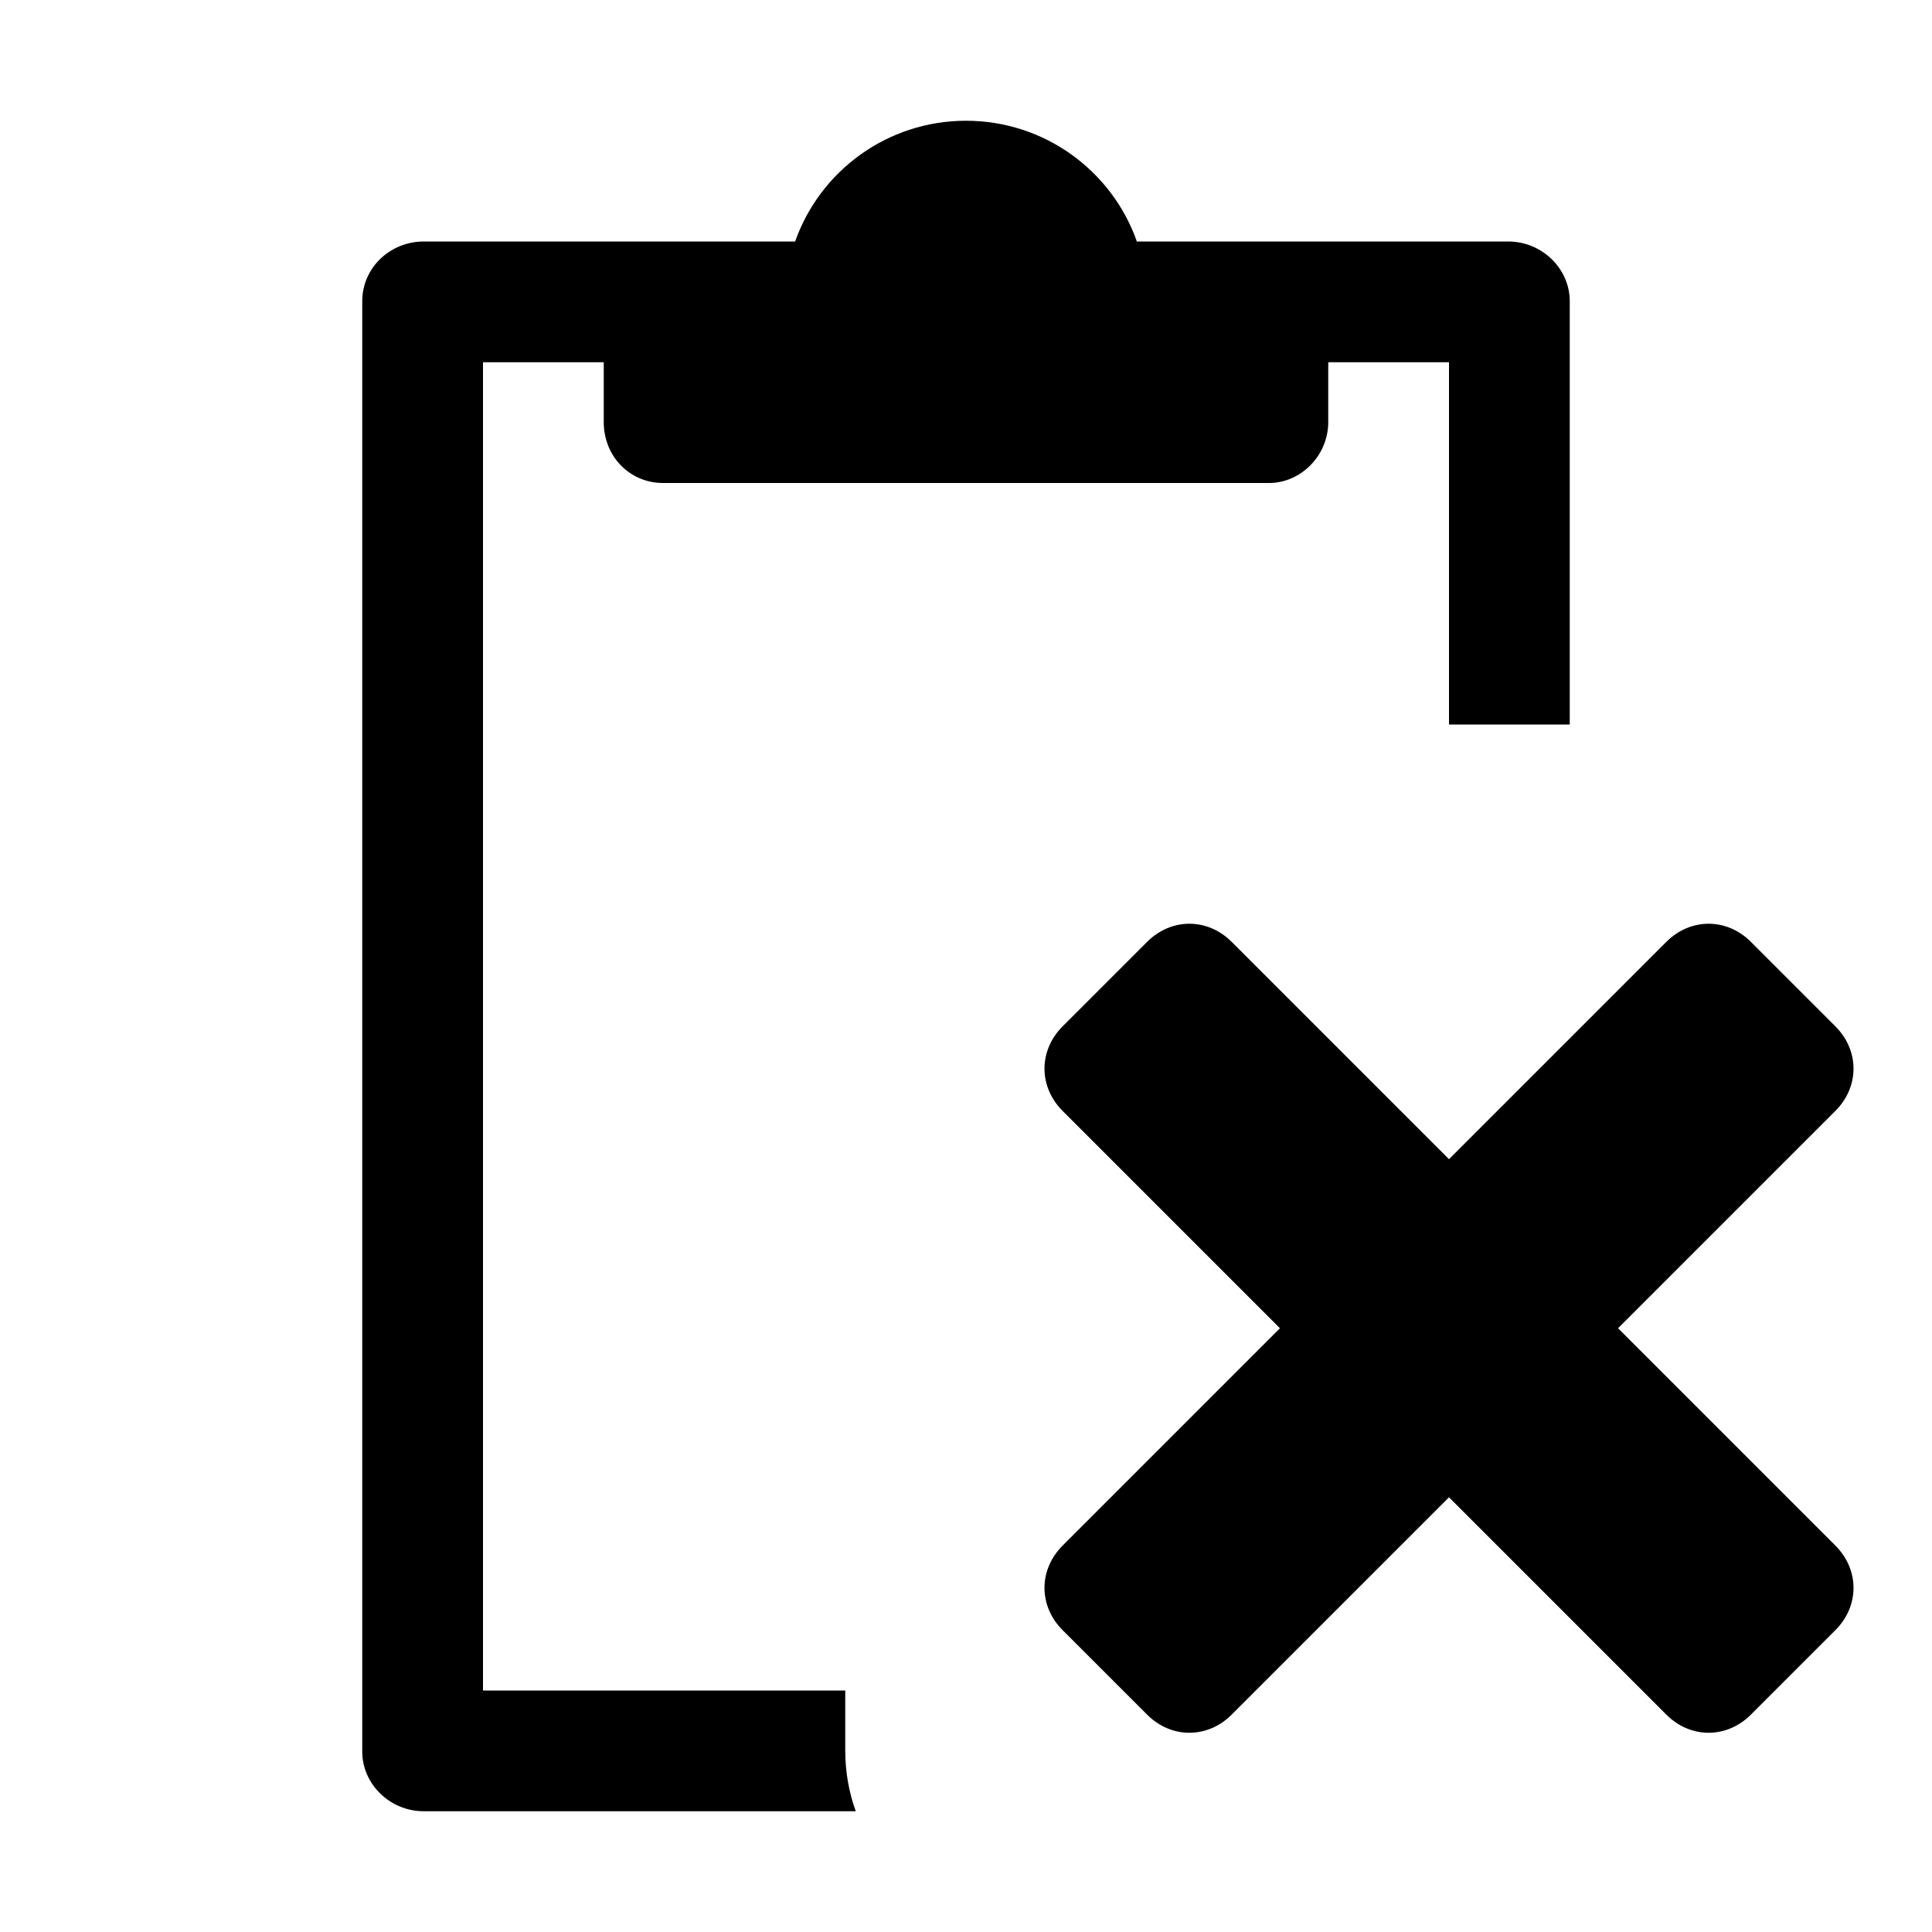
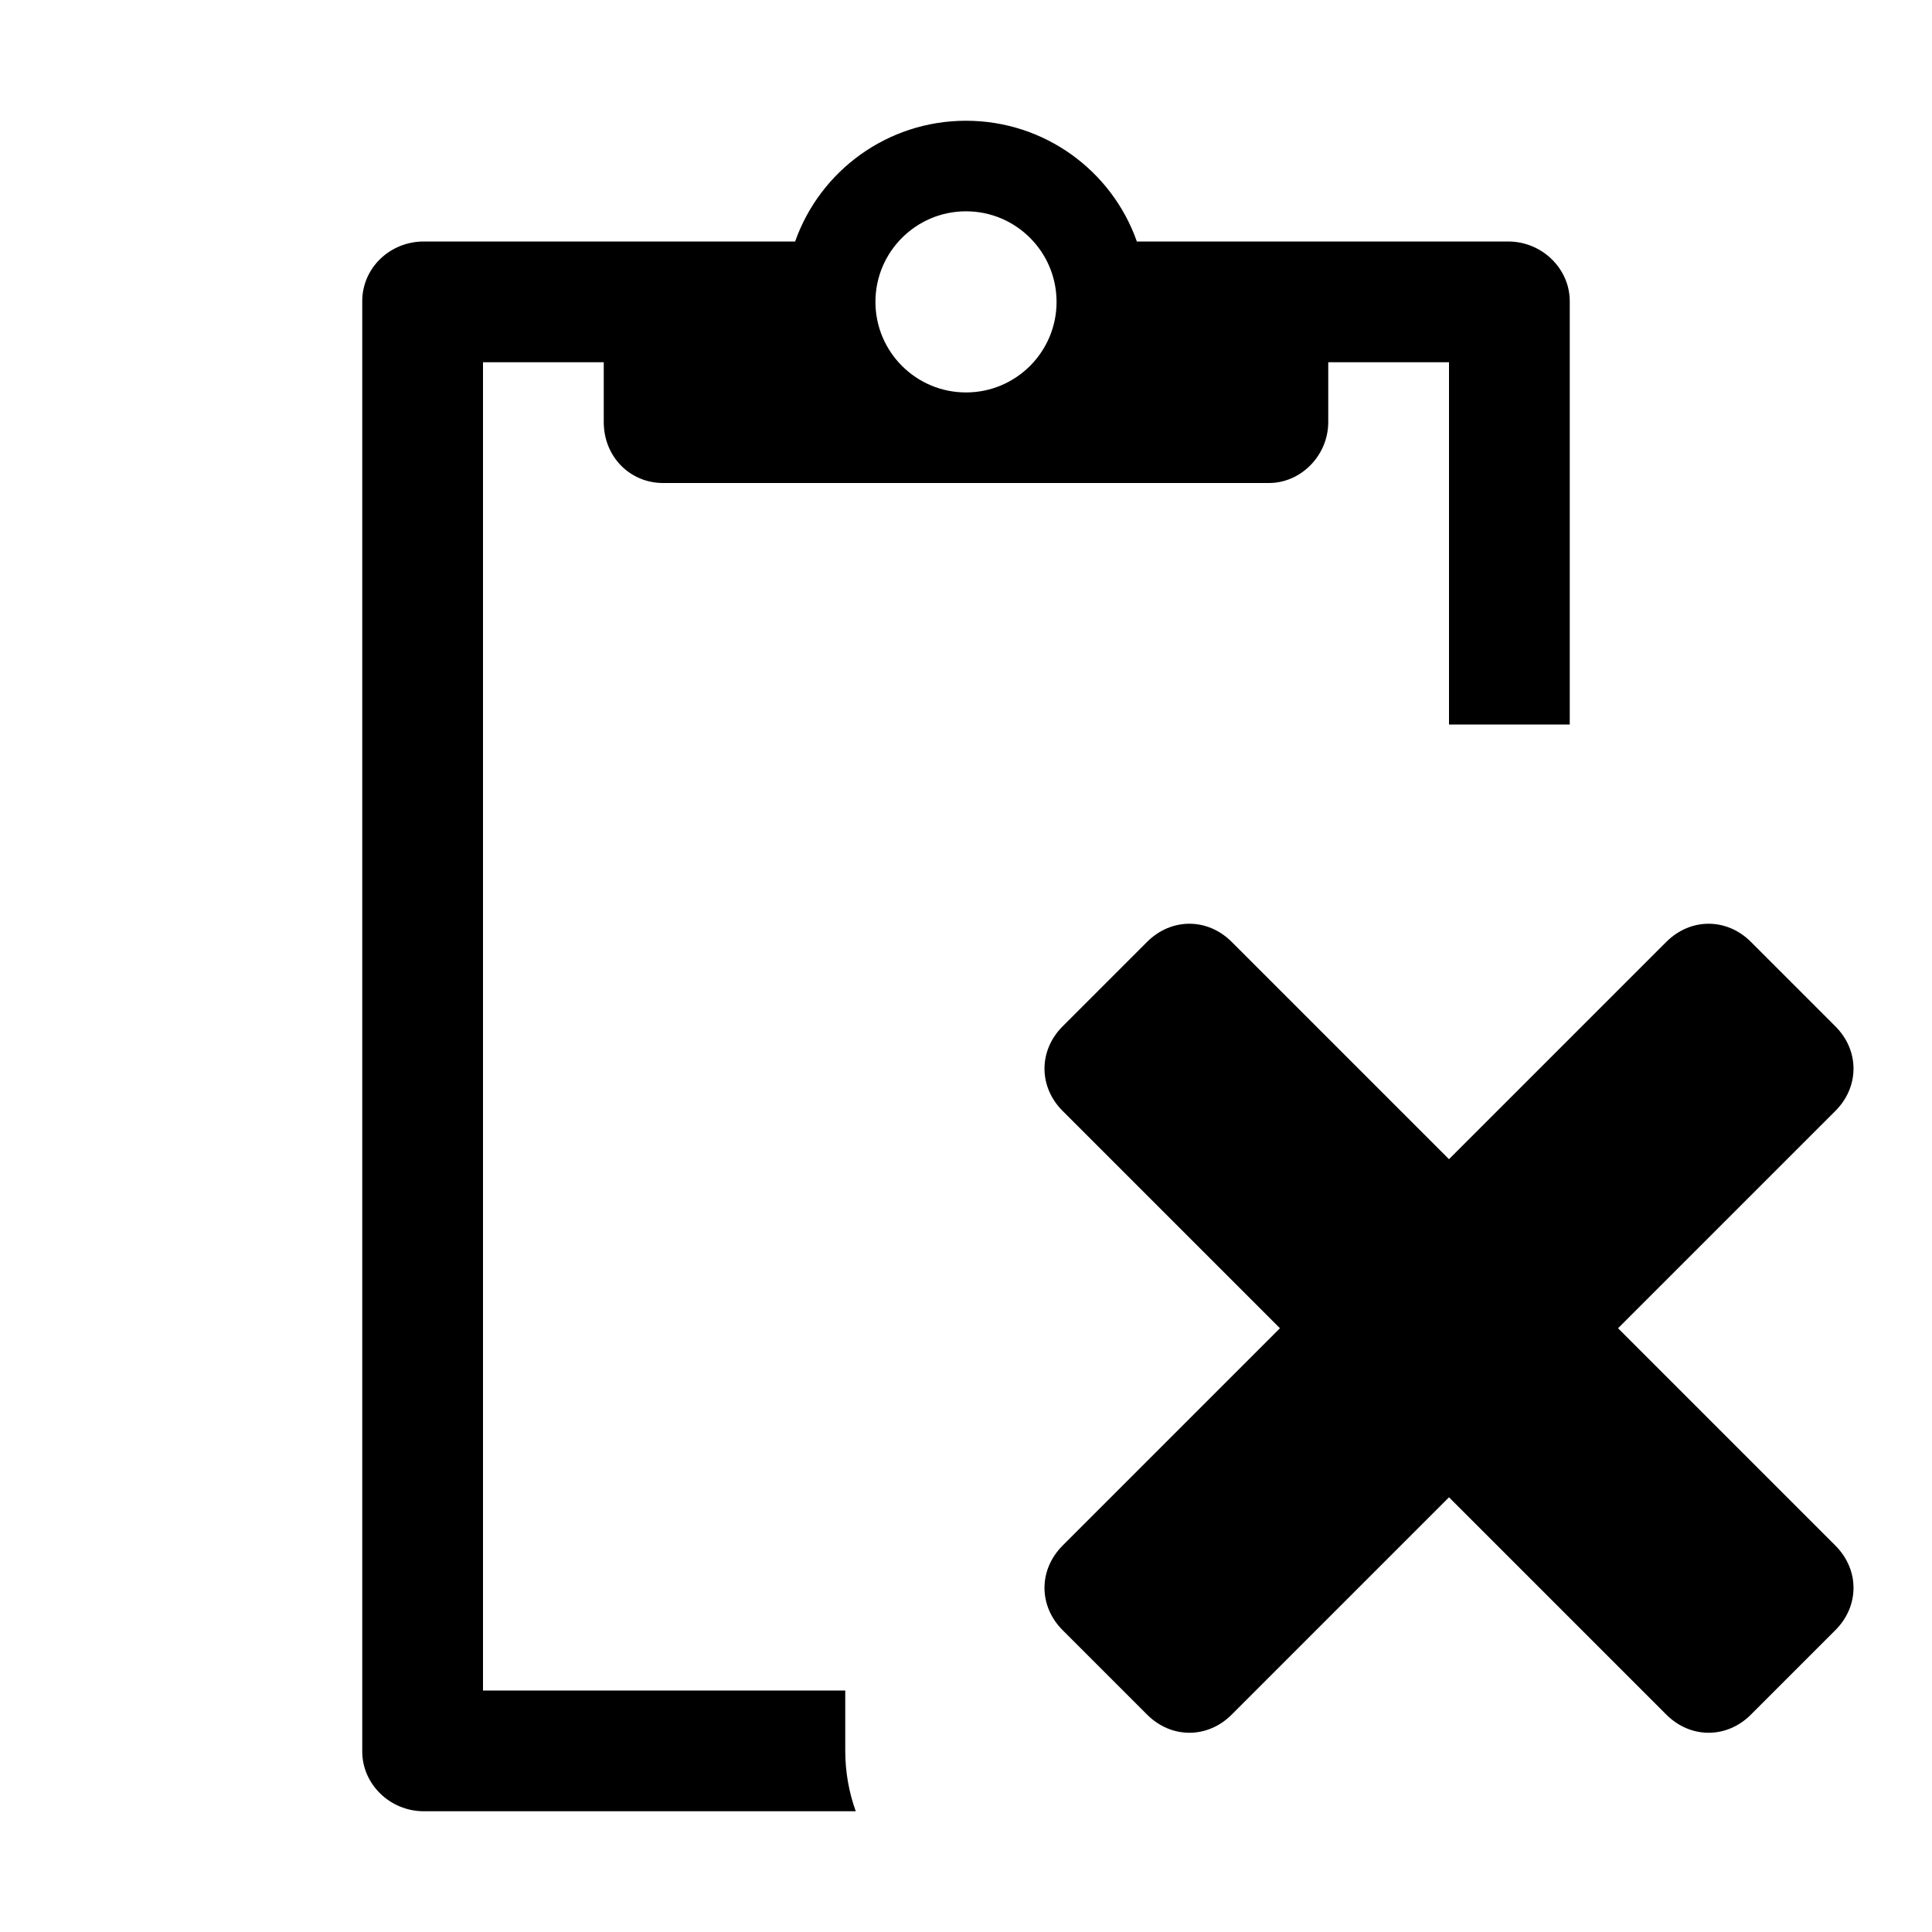
<svg xmlns="http://www.w3.org/2000/svg" viewBox="0 0 16 16">
-   <path d="M6.585 2H3.51c-.282 0-.51.22-.51.494v12.012c0 .268.228.494.51.494h3.577C7.03 14.842 7 14.673 7 14.497V14H4V3h1v.495c0 .29.22.505.49.505h5.02c.262 0 .49-.226.49-.505V3h1v3h1V2.494c0-.268-.228-.494-.51-.494H9.415C9.21 1.417 8.653 1 8 1s-1.21.417-1.415 1zM8 3.25c.414 0 .75-.336.75-.75s-.336-.75-.75-.75-.75.336-.75.75.336.75.75.75zm7.2 5.95L13.4 11l1.8 1.8c.2.2.2.5 0 .7l-.7.7c-.2.2-.5.2-.7 0L12 12.4l-1.8 1.8c-.2.2-.5.2-.7 0l-.7-.7c-.2-.2-.2-.5 0-.7l1.8-1.8-1.8-1.8c-.2-.2-.2-.5 0-.7l.7-.7c.2-.2.5-.2.7 0L12 9.6l1.8-1.8c.2-.2.5-.2.7 0l.7.7c.2.2.2.5 0 .7z" class="icon-color" />
+   <path d="M6.585 2H3.51c-.282 0-.51.22-.51.494v12.012c0 .268.228.494.51.494h3.577C7.03 14.842 7 14.673 7 14.497V14H4V3h1v.495c0 .29.22.505.49.505h5.02c.262 0 .49-.226.49-.505V3h1v3h1V2.494c0-.268-.228-.494-.51-.494H9.415C9.21 1.417 8.653 1 8 1s-1.21.417-1.415 1zM8 3.25c.414 0 .75-.336.75-.75s-.336-.75-.75-.75-.75.336-.75.75.336.75.75.75zm7.2 5.95L13.4 11l1.8 1.8c.2.2.2.5 0 .7l-.7.7c-.2.2-.5.2-.7 0L12 12.4l-1.8 1.8c-.2.2-.5.2-.7 0l-.7-.7c-.2-.2-.2-.5 0-.7l1.8-1.8-1.8-1.8c-.2-.2-.2-.5 0-.7l.7-.7c.2-.2.5-.2.7 0L12 9.6l1.8-1.8c.2-.2.5-.2.7 0l.7.7c.2.2.2.5 0 .7z" class="icon-color" fill-rule="evenodd" />
</svg>
